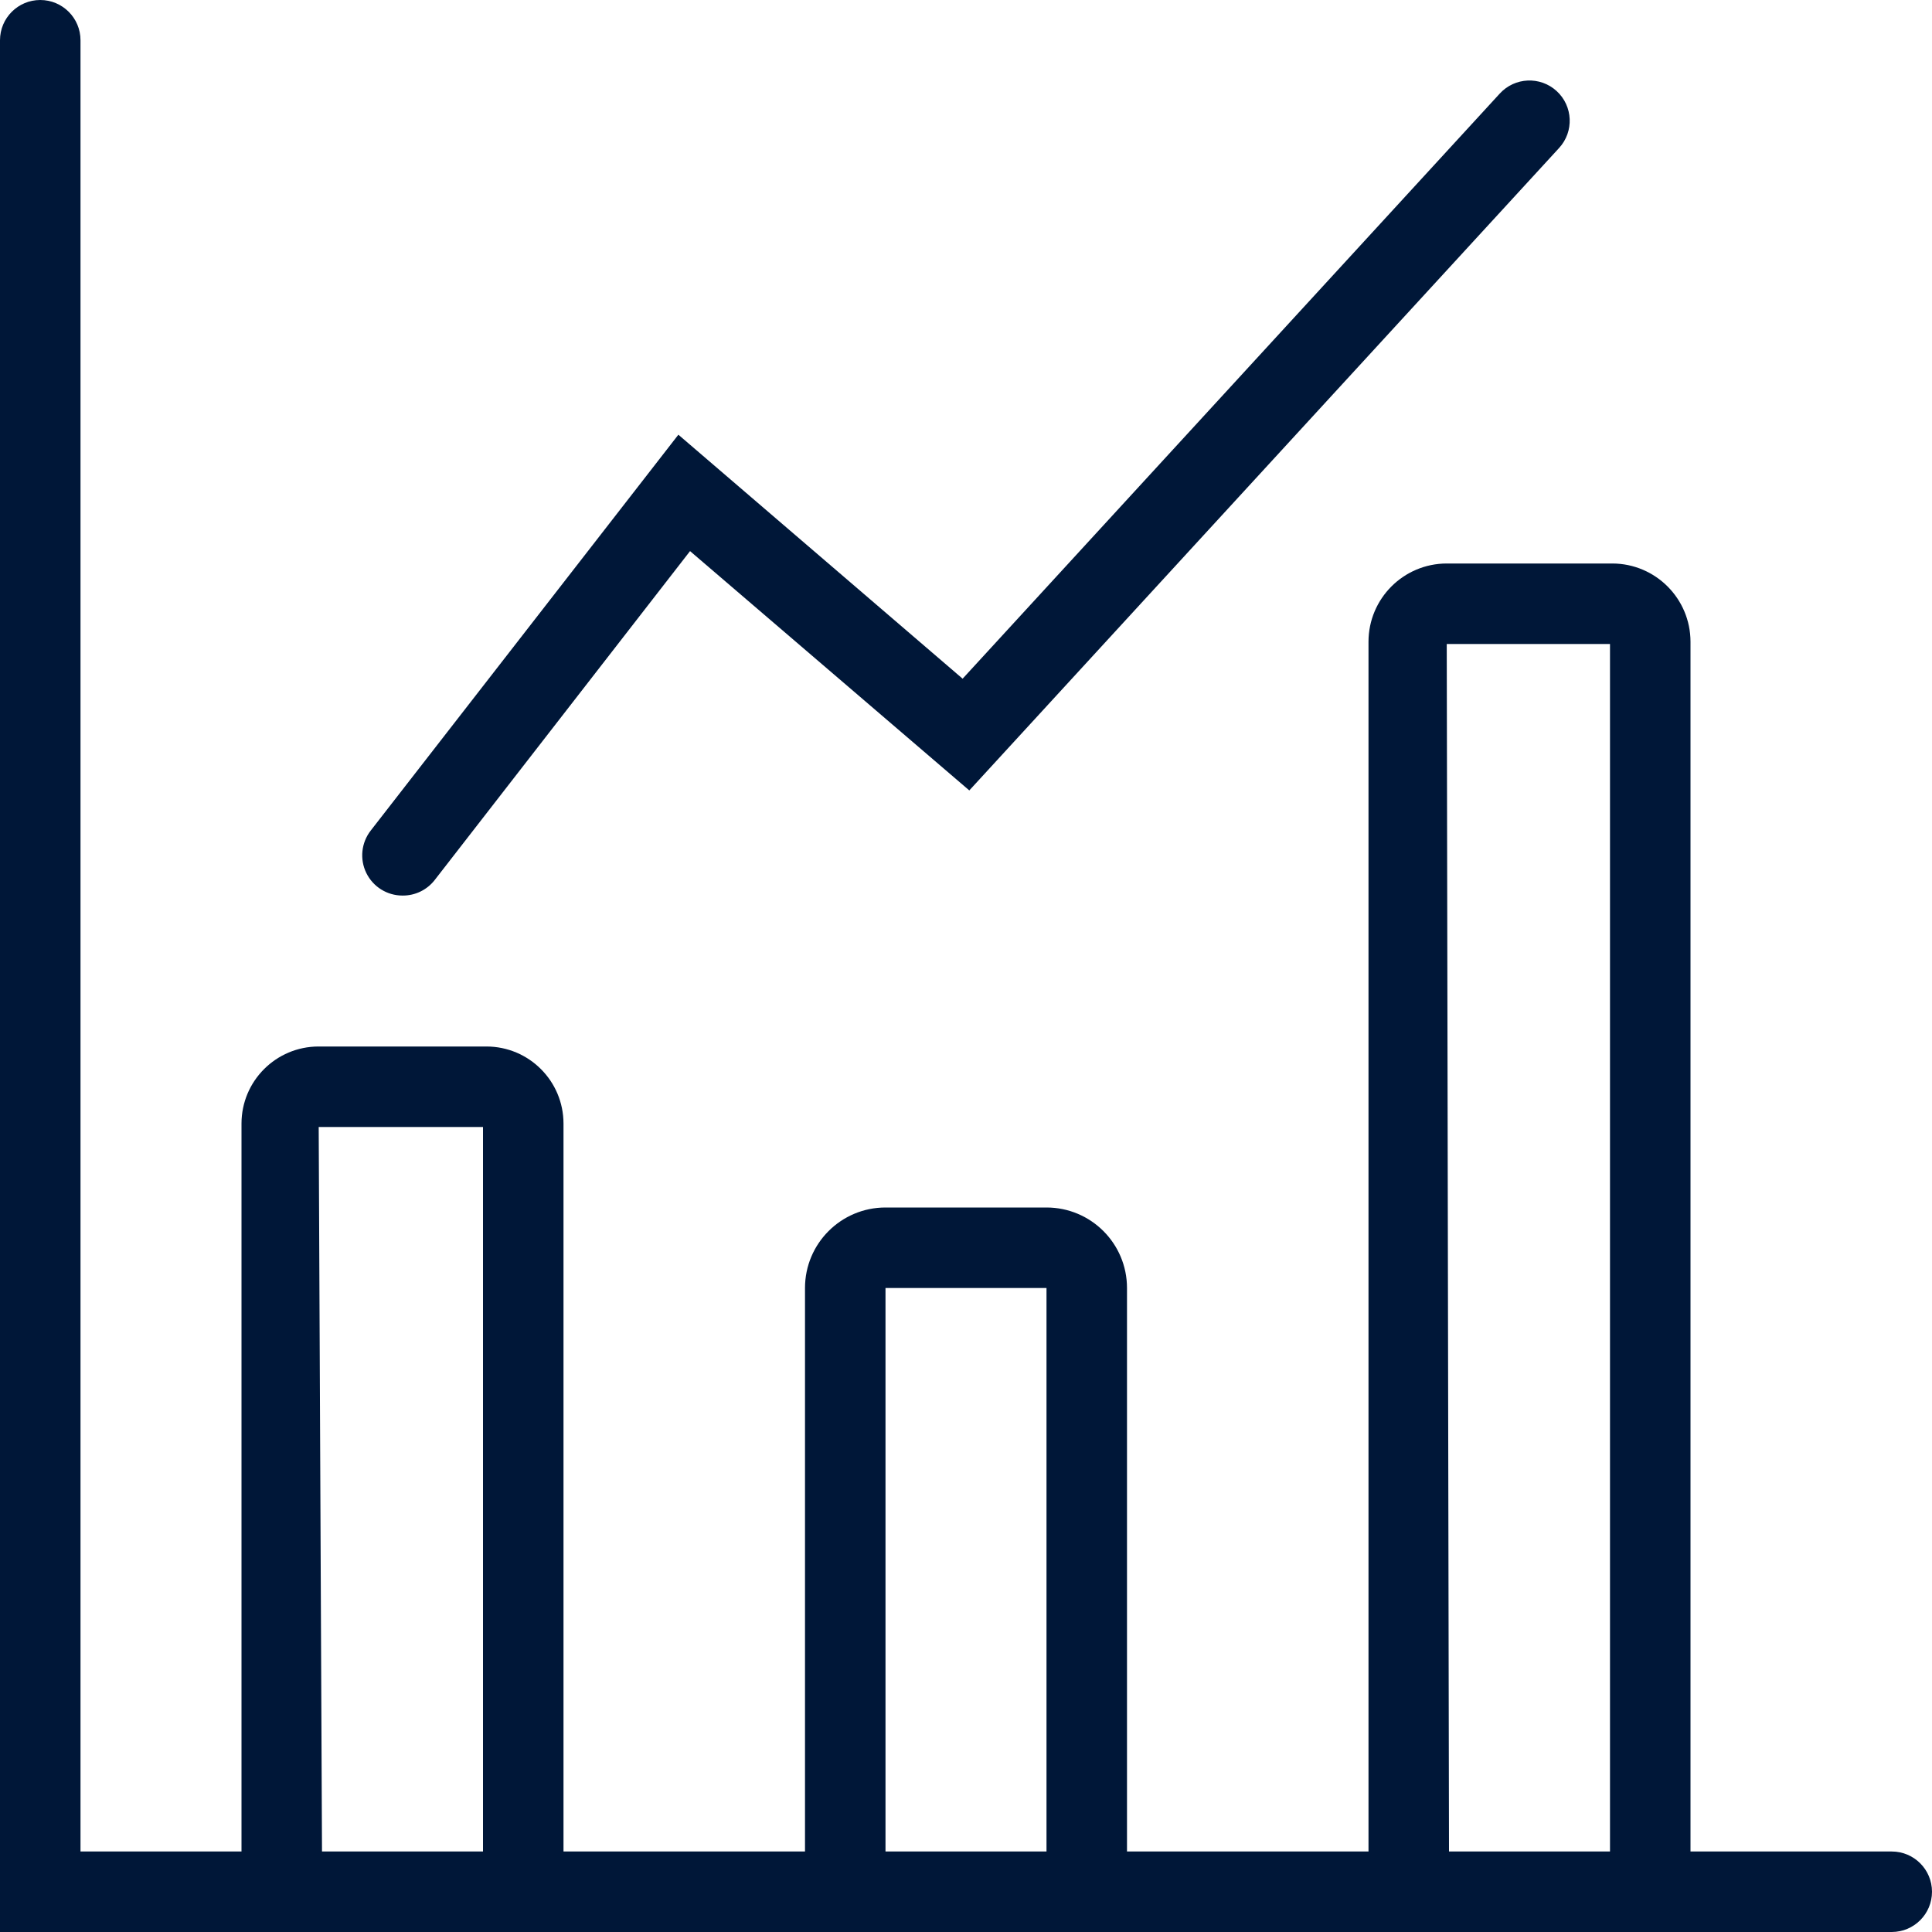
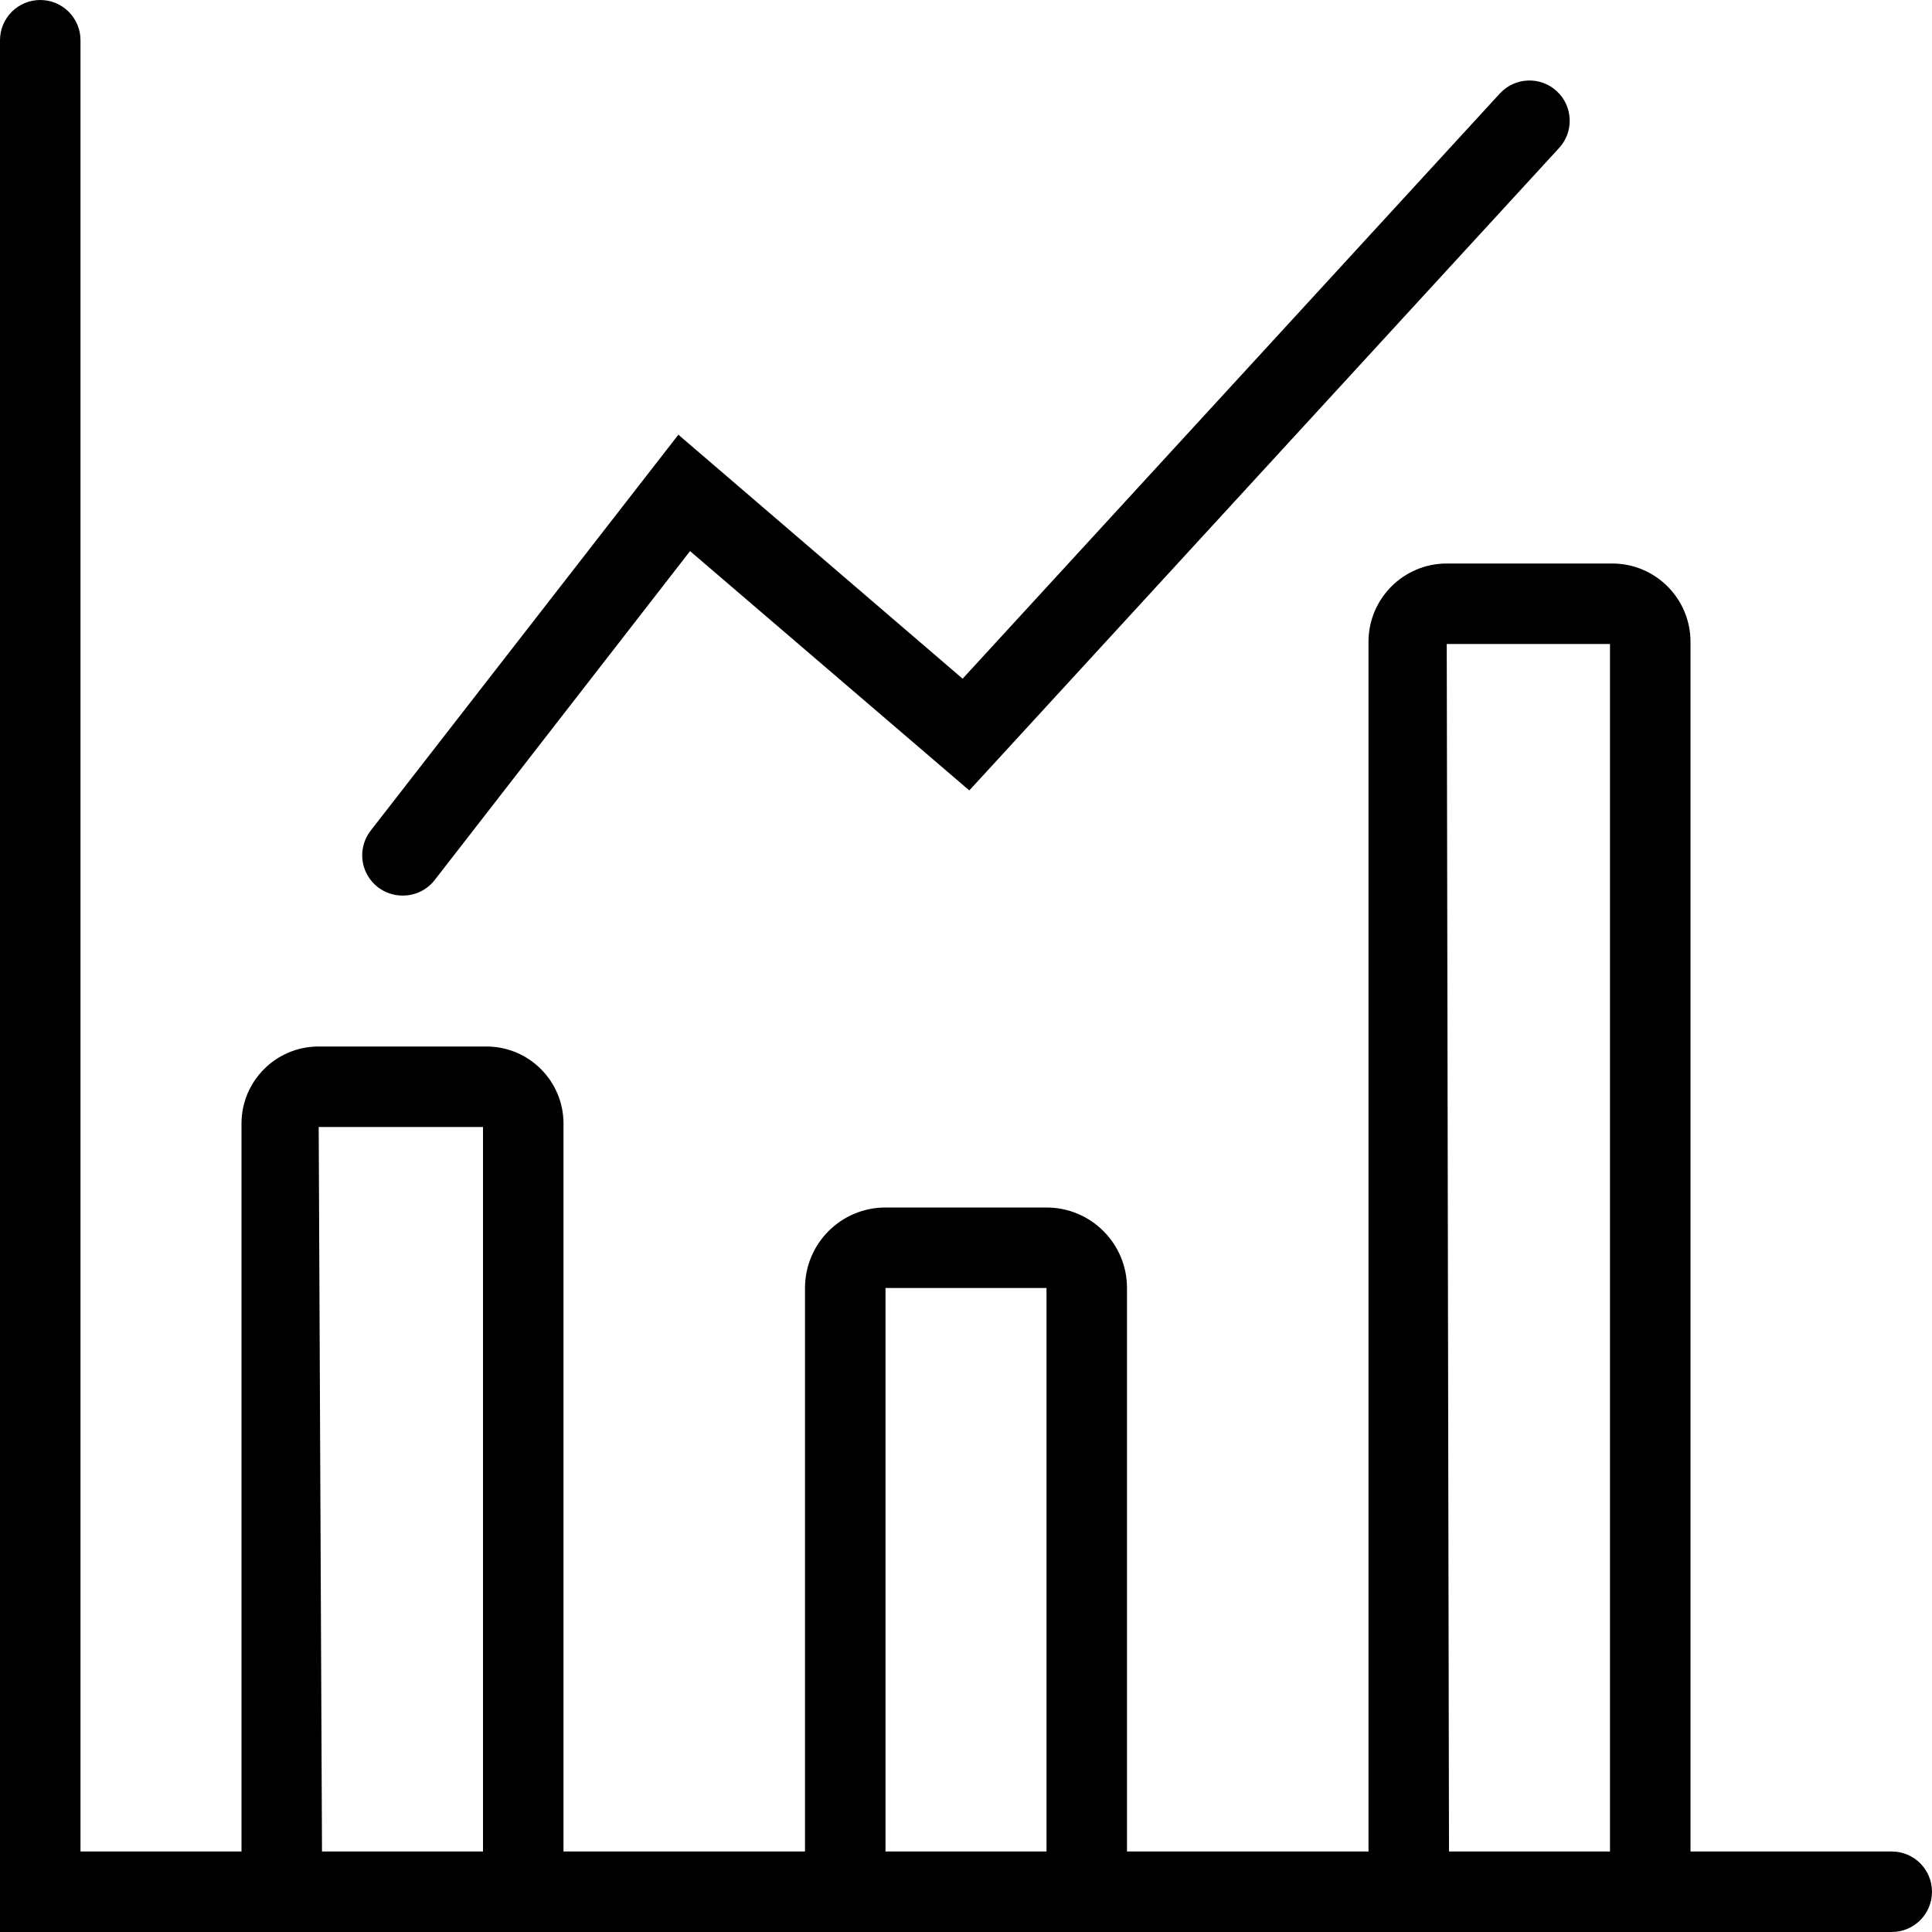
<svg xmlns="http://www.w3.org/2000/svg" data-name="Group 10128" viewBox="0 0 24 24">
  <defs>
    <clipPath id="a">
      <path fill="none" d="M0 0h24v24H0z" data-name="Rectangle 8305" />
    </clipPath>
  </defs>
-   <g fill="#001738" clip-path="url(#a)" data-name="Group 10127">
+   <g clip-path="url(#a)" data-name="Group 10127">
    <path d="M23.5 23H21V7.972A.973.973 0 0 0 20.029 7h-2.057a.973.973 0 0 0-.972.972V23h-3v-7a1 1 0 0 0-1-1h-2a1 1 0 0 0-1 1v7H7v-9.043A.958.958 0 0 0 6.043 13H3.957a.958.958 0 0 0-.957.957V23H1V.5a.5.5 0 0 0-1 0V24h23.5a.5.5 0 0 0 0-1M4 23l-.041-9H6v9Zm7-7h2v7h-2Zm7 7-.028-15H20v15Z" data-name="Path 5020" />
    <path d="M5 11.125a.5.5 0 0 0 .4-.193l3.172-4.086 3.469 2.973 7.327-7.981a.5.5 0 0 0-.737-.676l-6.673 7.269L8.427 5.4l-3.822 4.918a.5.5 0 0 0 .395.807" data-name="Path 5021" />
  </g>
</svg>
